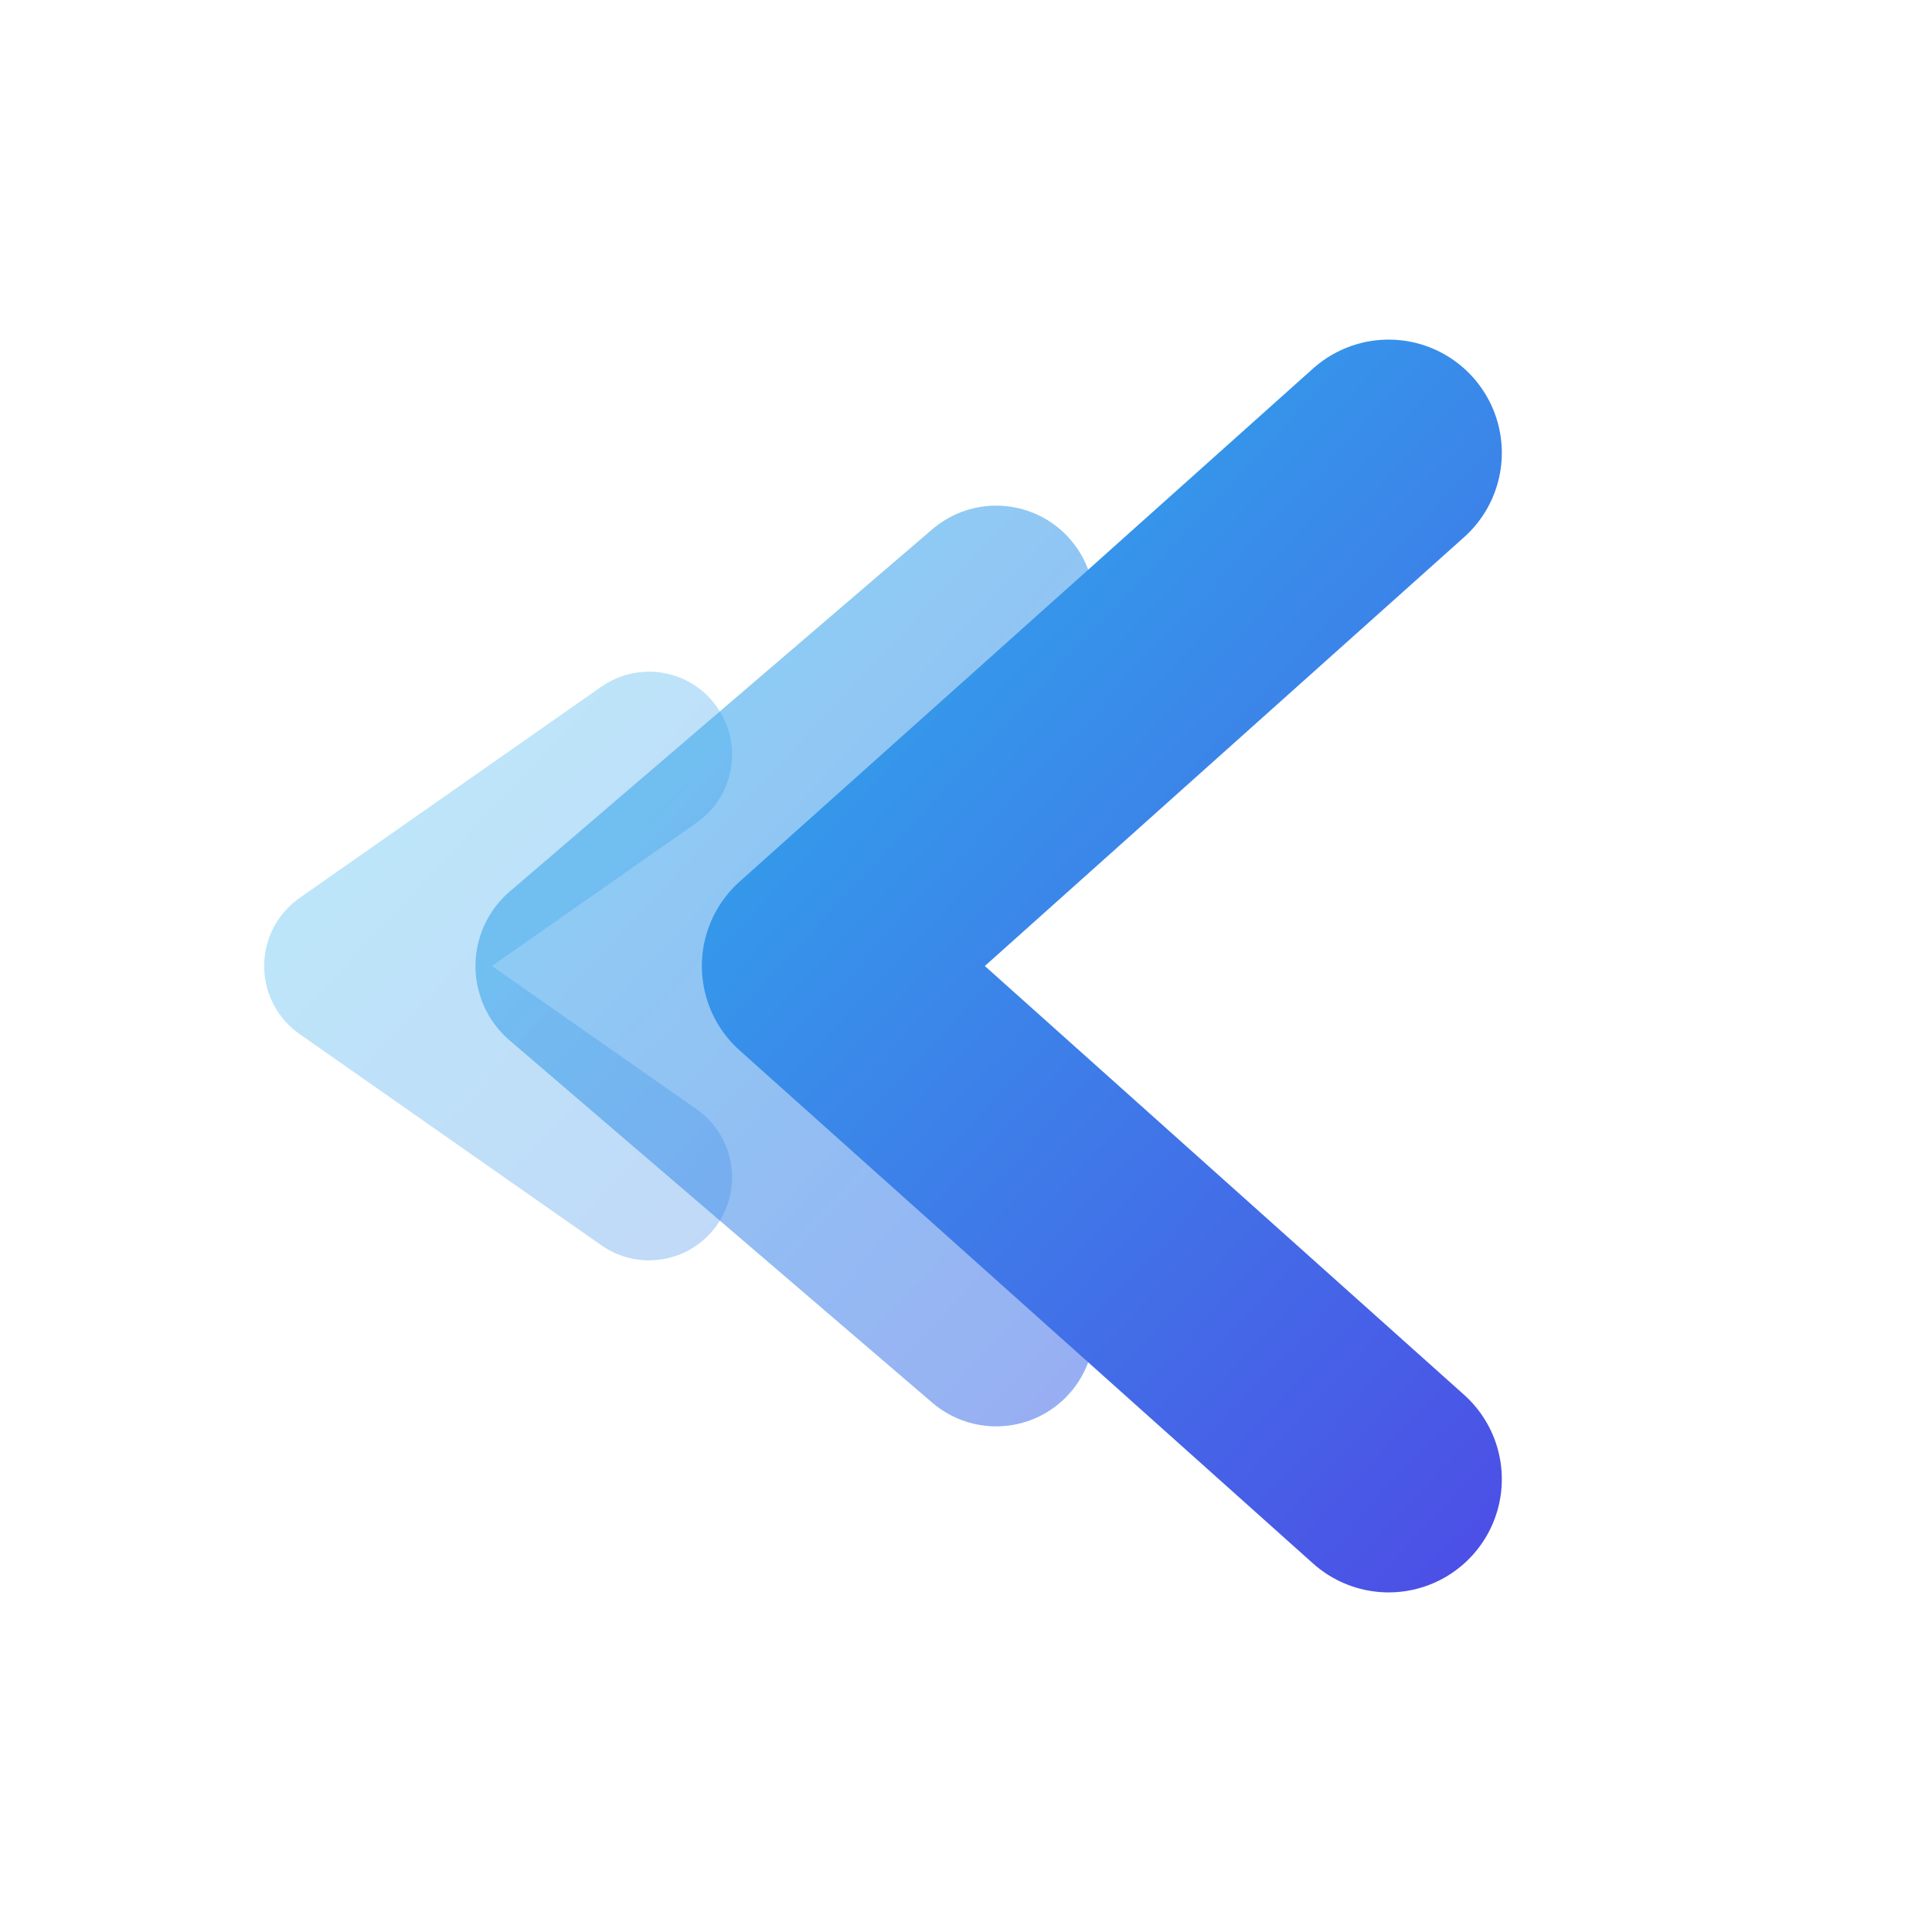
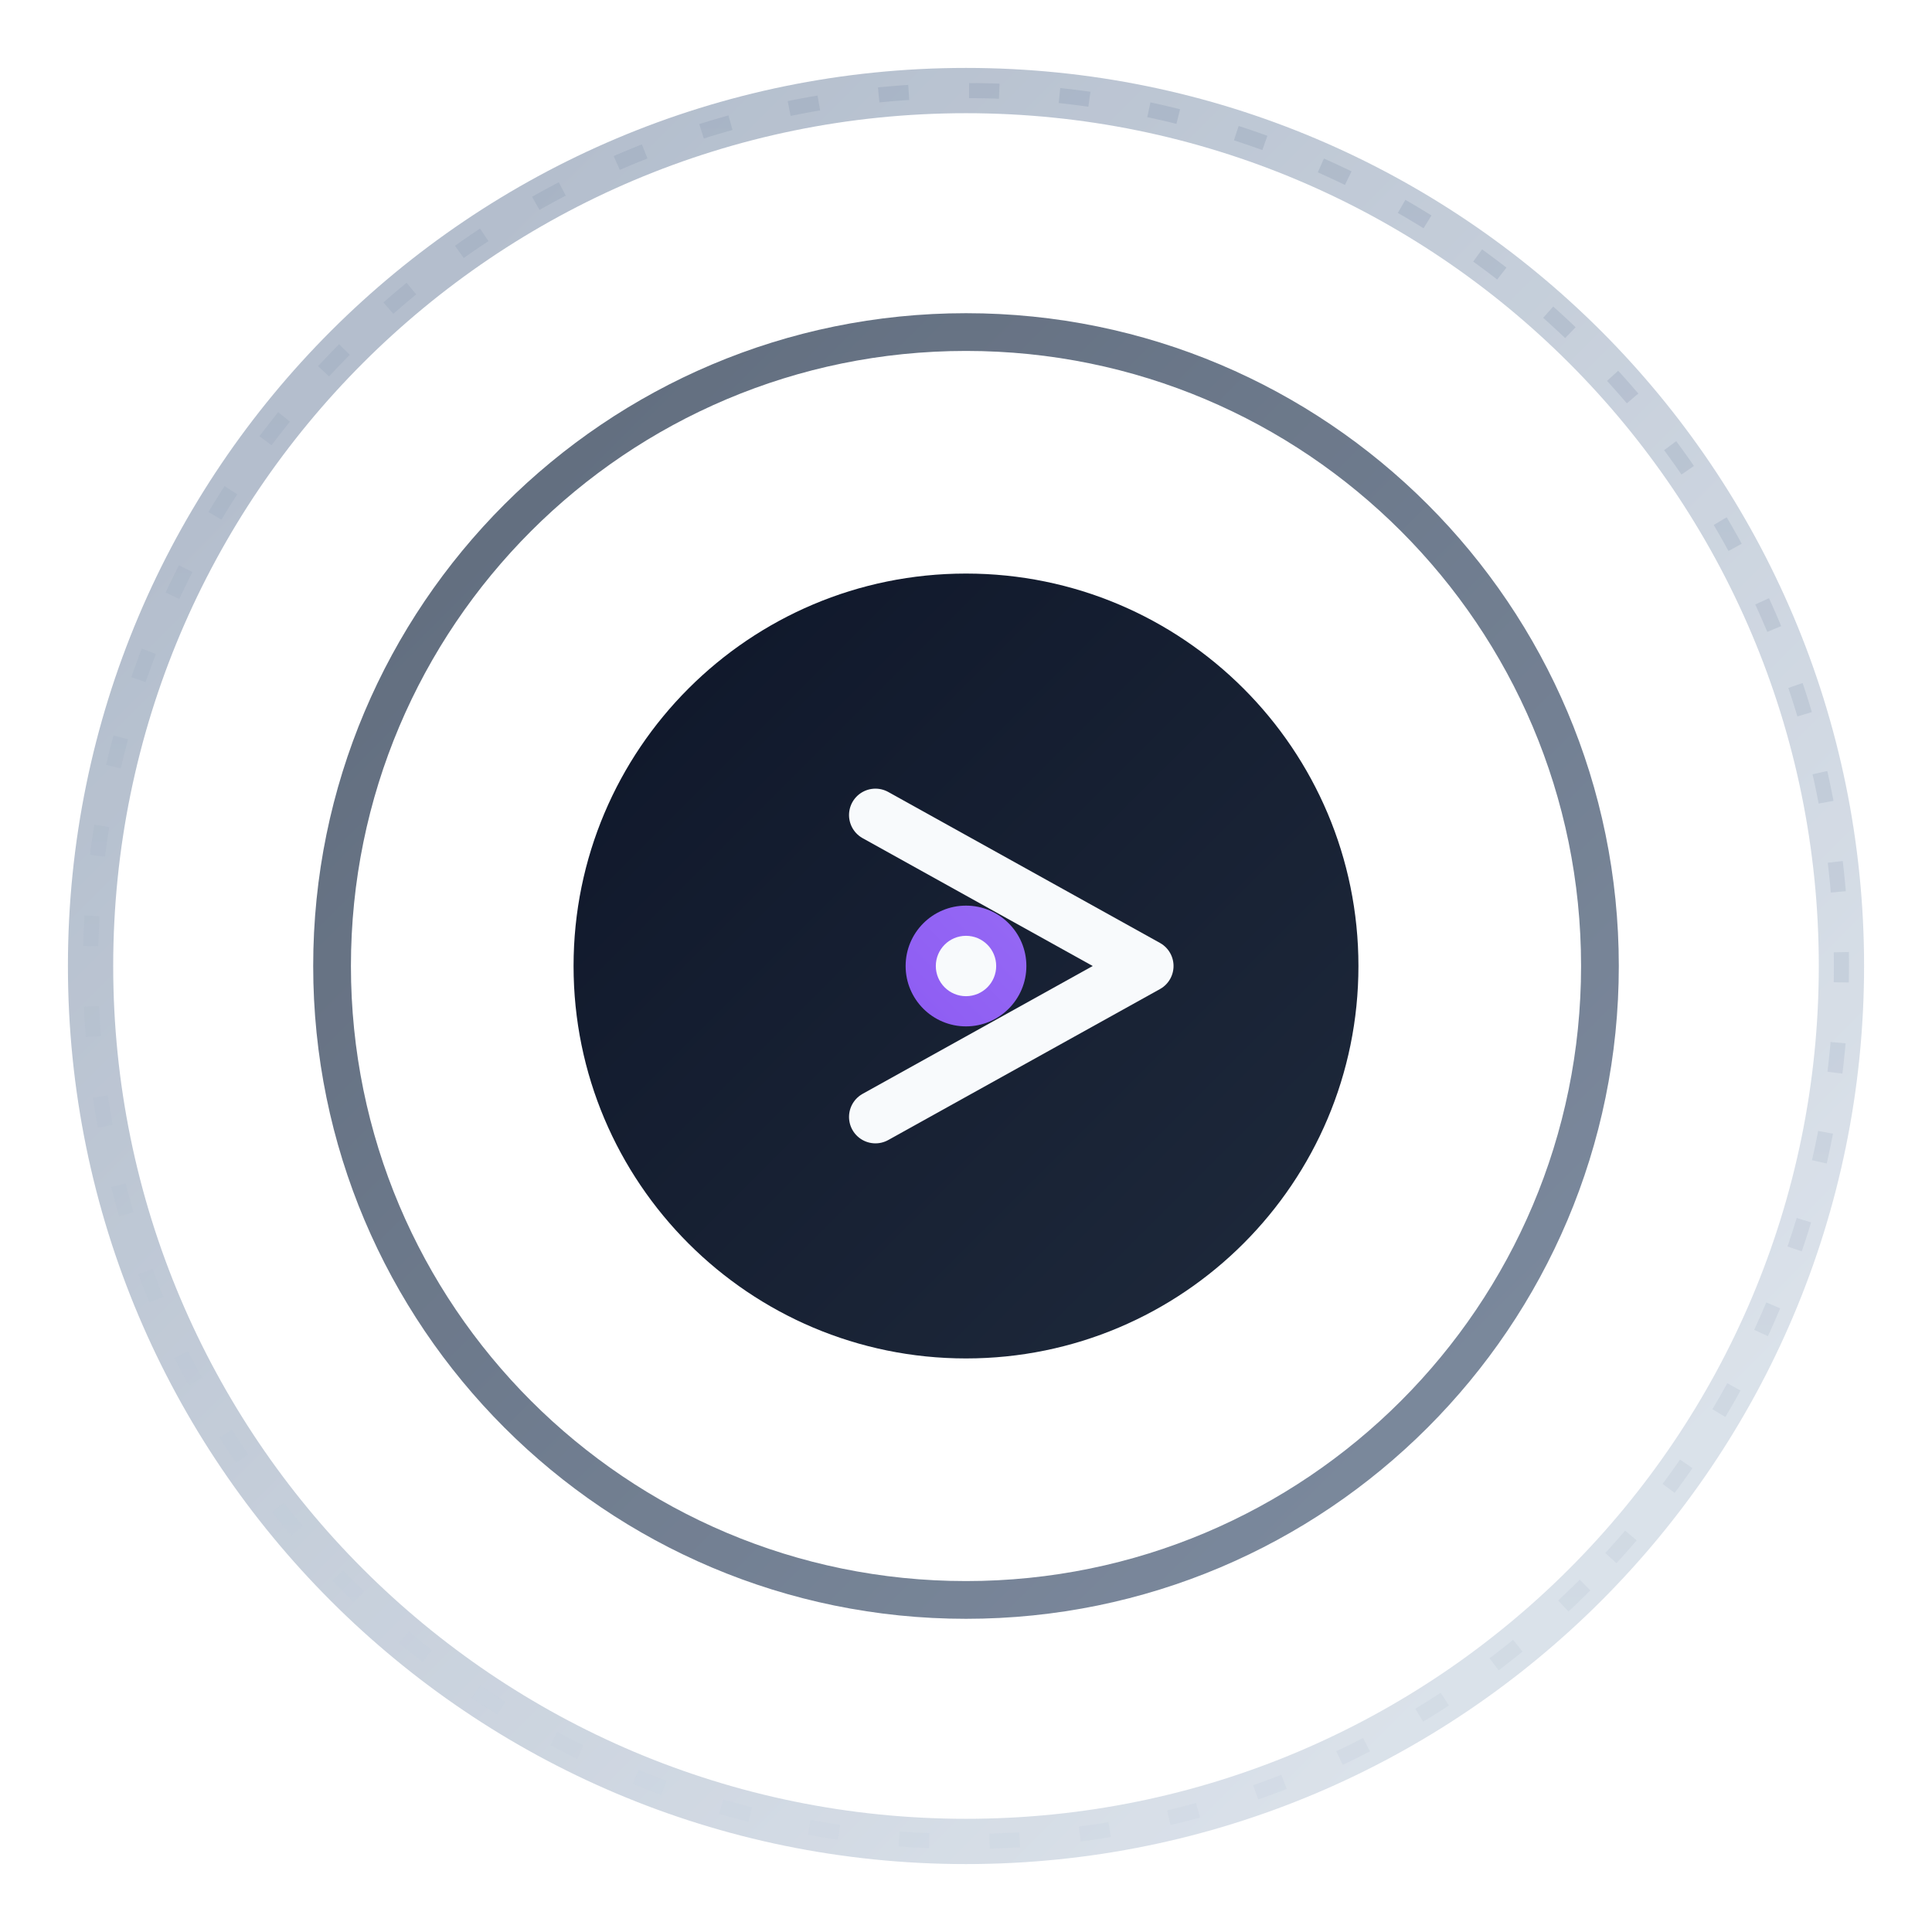
<svg xmlns="http://www.w3.org/2000/svg" viewBox="0 0 128 128" role="img" aria-label="Thinkback">
  <defs>
-     <linearGradient id="tb-mark" x1="14" y1="22" x2="108" y2="110" gradientUnits="userSpaceOnUse">
-       <stop offset="0%" stop-color="#22D3EE" />
-       <stop offset="100%" stop-color="#4F46E5" />
+     <linearGradient id="tb-core" x1="40" y1="40" x2="88" y2="88" gradientUnits="userSpaceOnUse">
+       <stop offset="0%" stop-color="#0F172A" />
+       <stop offset="100%" stop-color="#1E293B" />
+     </linearGradient>
+     <linearGradient id="tb-mid" x1="32" y1="32" x2="96" y2="96" gradientUnits="userSpaceOnUse">
+       <stop offset="0%" stop-color="#475569" />
+       <stop offset="100%" stop-color="#64748B" />
+     </linearGradient>
+     <linearGradient id="tb-out" x1="24" y1="24" x2="104" y2="104" gradientUnits="userSpaceOnUse">
+       <stop offset="0%" stop-color="#94A3B8" />
+       <stop offset="100%" stop-color="#CBD5E1" />
+     </linearGradient>
+     <linearGradient id="tb-violet" x1="40" y1="88" x2="88" y2="40" gradientUnits="userSpaceOnUse">
+       <stop offset="0%" stop-color="#7C3AED" />
+       <stop offset="100%" stop-color="#A78BFA" />
    </linearGradient>
  </defs>
-   <g transform="translate(-5,0)">
-     <path d="M 97 30 L 59 64 L 97 98" fill="none" stroke="url(#tb-mark)" stroke-width="15" stroke-linecap="round" stroke-linejoin="round" />
-     <path d="M 71 40 L 43 64 L 71 88" fill="none" stroke="url(#tb-mark)" stroke-width="13" stroke-linecap="round" stroke-linejoin="round" opacity="0.55" />
-     <path d="M 48 50 L 28 64 L 48 78" fill="none" stroke="url(#tb-mark)" stroke-width="11" stroke-linecap="round" stroke-linejoin="round" opacity="0.32" />
-   </g>
+   <circle cx="64" cy="64" r="58" fill="none" stroke="url(#tb-out)" stroke-width="3" opacity="0.7" />
+   <circle cx="64" cy="64" r="58" fill="none" stroke="url(#tb-out)" stroke-width="1" stroke-dasharray="2 4" opacity="0.4" transform="rotate(45 64 64)" />
+   <circle cx="64" cy="64" r="42" fill="none" stroke="url(#tb-mid)" stroke-width="2.5" opacity="0.85" />
+   <circle cx="64" cy="64" r="26" fill="url(#tb-core)" />
+   <path d="M 58 54 L 76 64 L 58 74" fill="none" stroke="#F8FAFC" stroke-width="3.5" stroke-linecap="round" stroke-linejoin="round" />
+   <circle cx="64" cy="64" r="4" fill="url(#tb-violet)" />
+   <circle cx="64" cy="64" r="2" fill="#F8FAFC" />
</svg>
